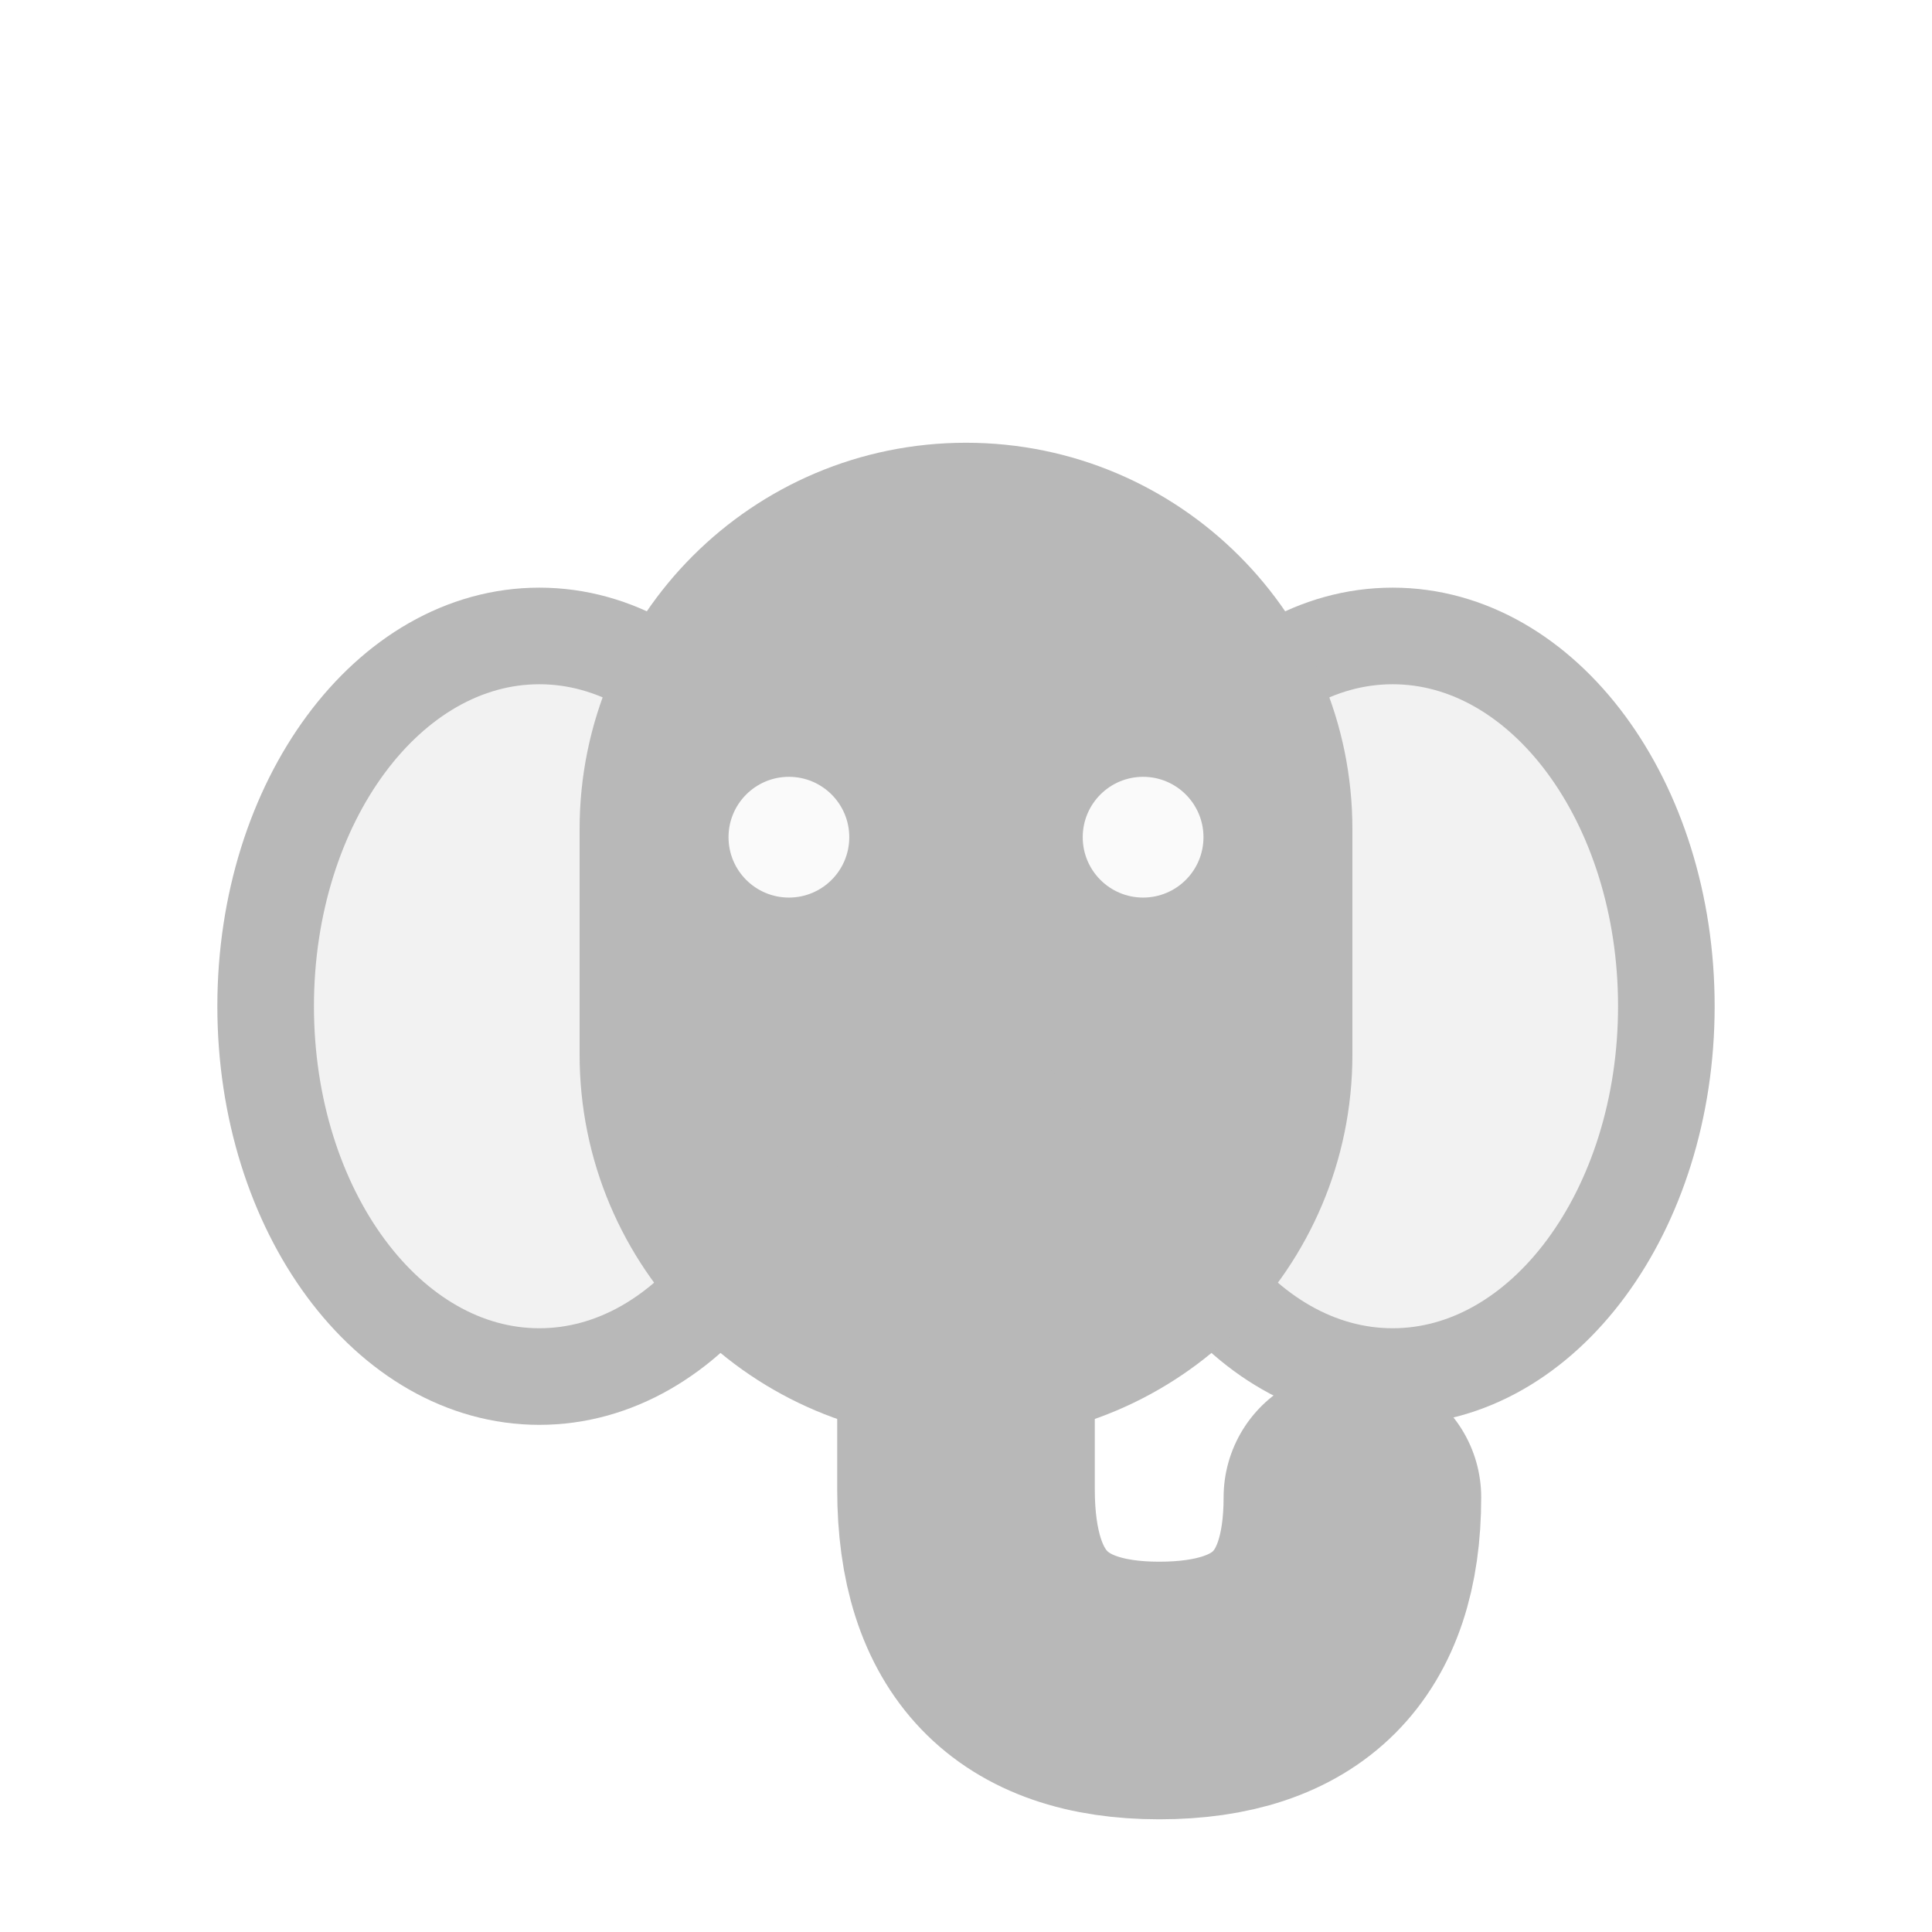
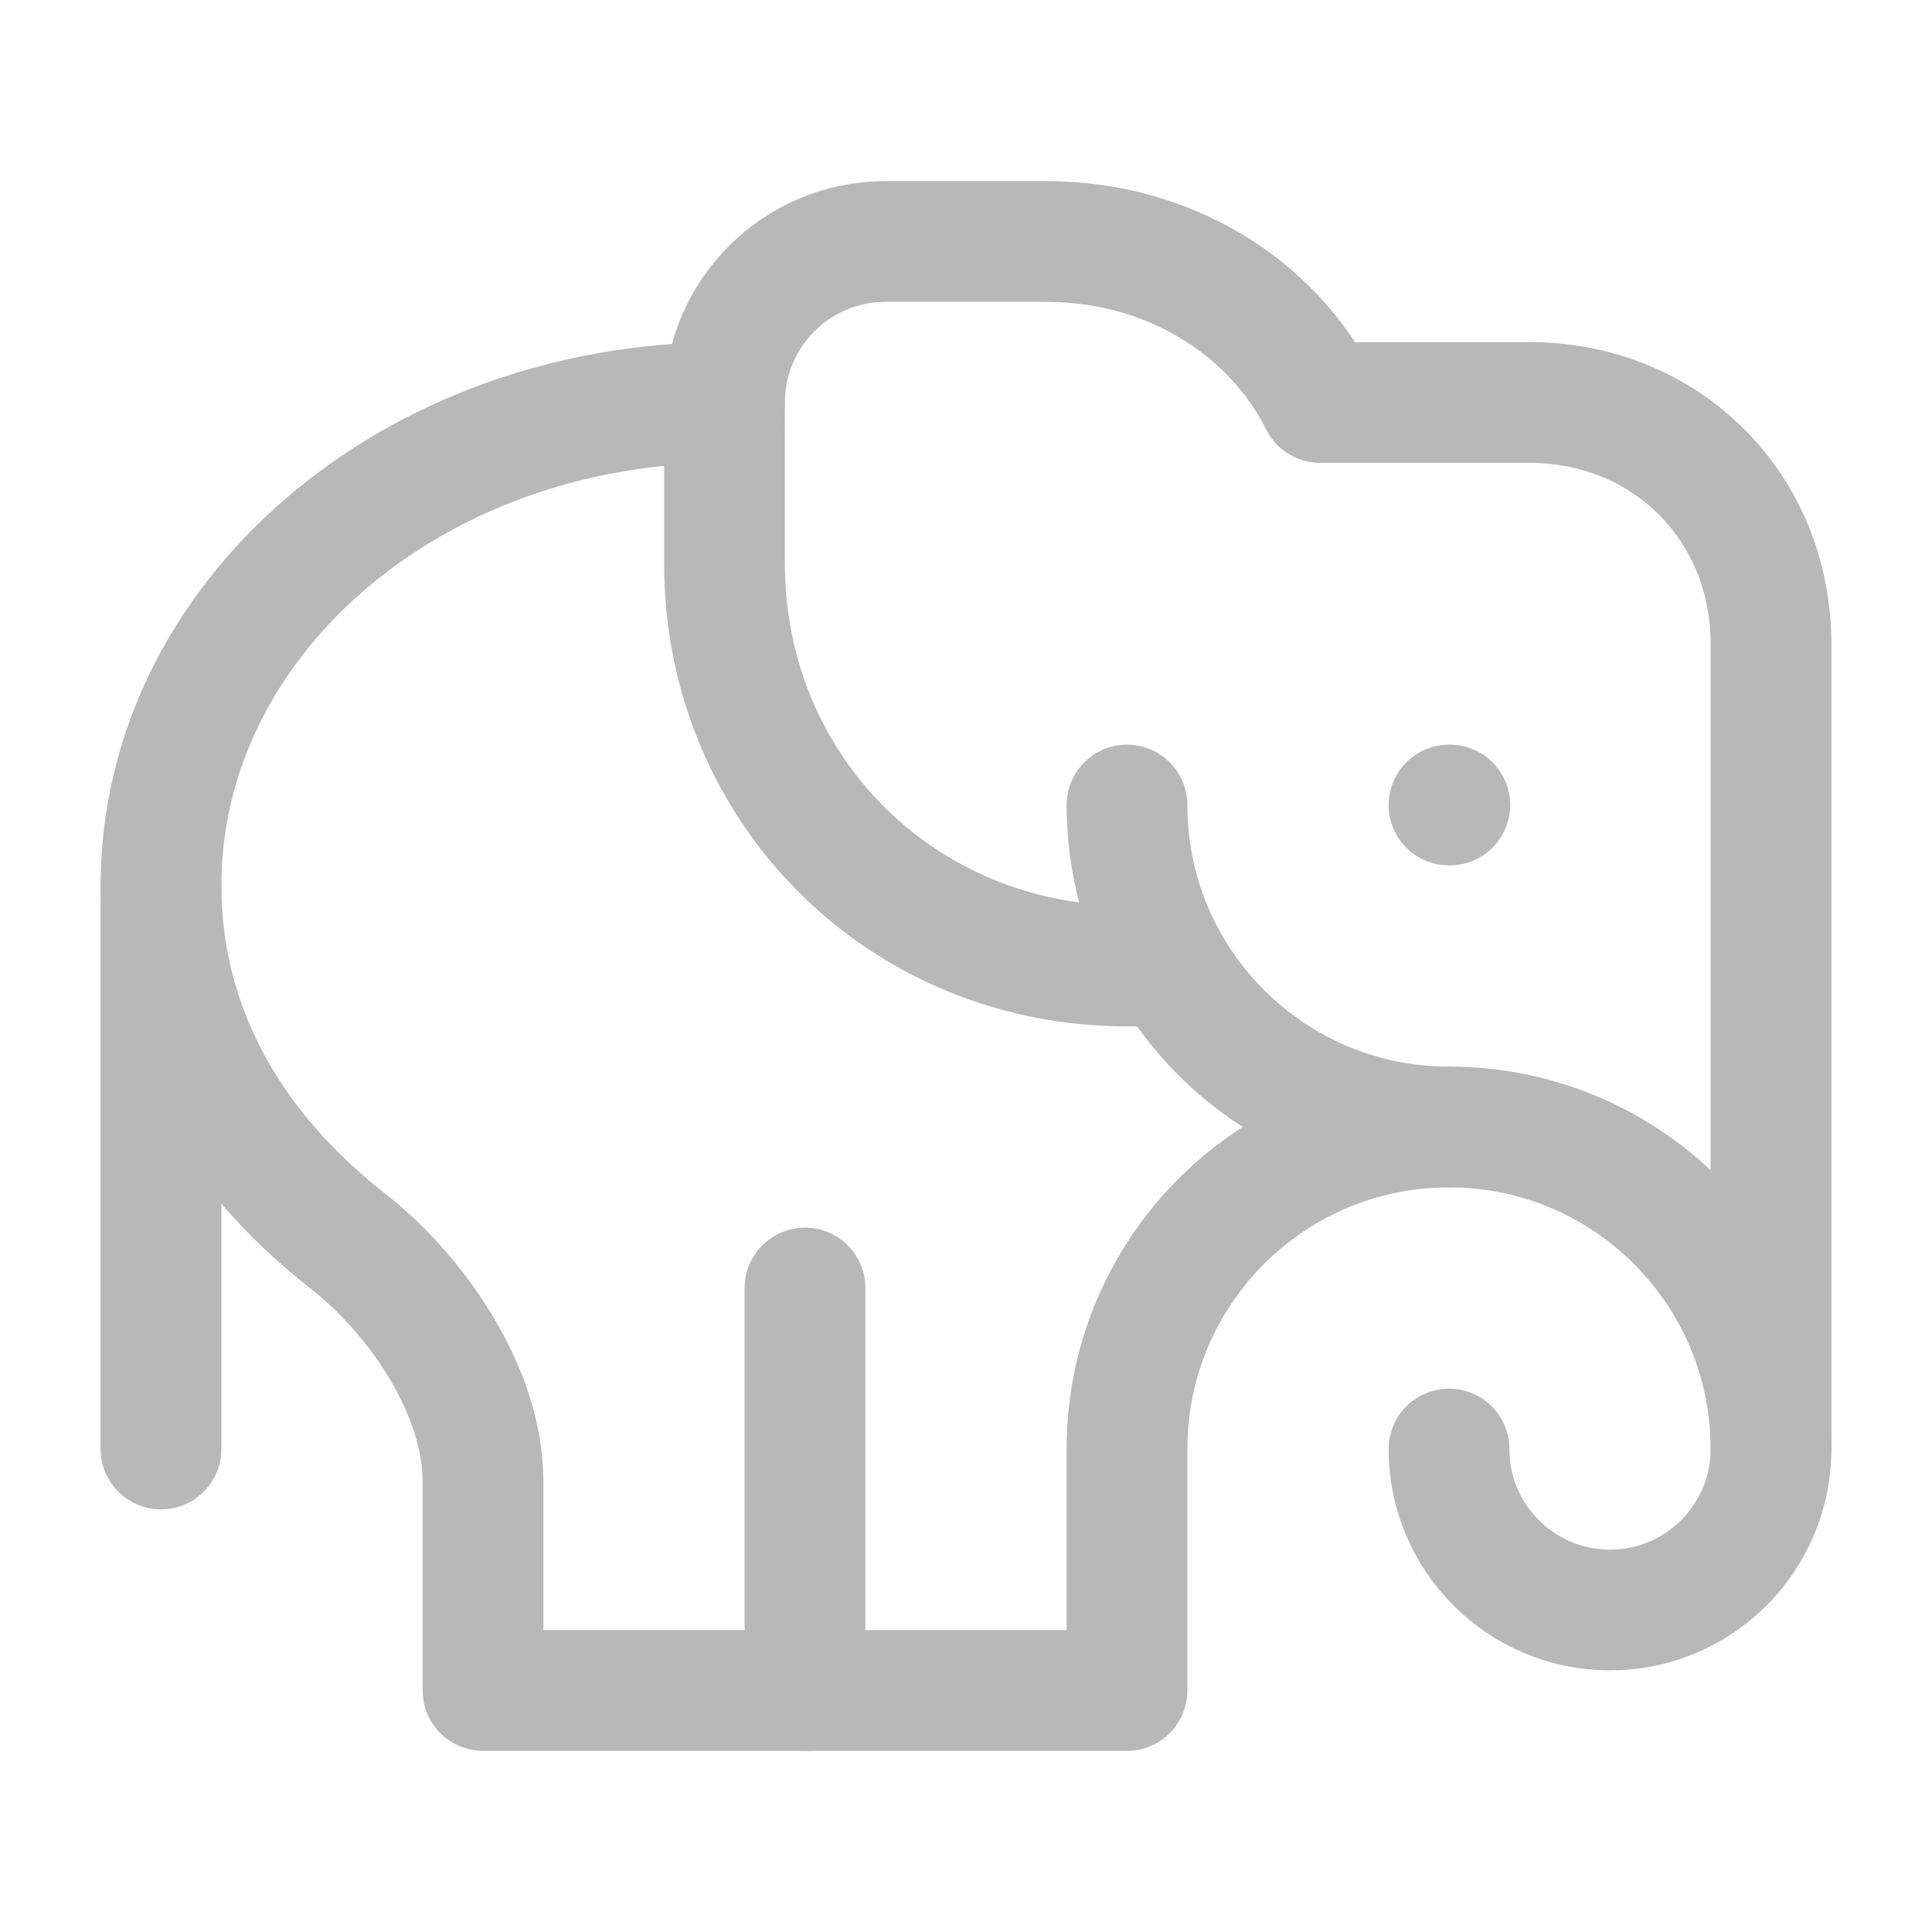
- <svg xmlns="http://www.w3.org/2000/svg" width="24" height="24" viewBox="0 0 24 24" role="img" aria-labelledby="title description">
-   <ellipse cx="6.7" cy="12.5" rx="3.4" ry="4.6" fill="#B8B8B8" fill-opacity=".18" stroke="#B8B8B8" stroke-width="1.2" />
-   <ellipse cx="17.3" cy="12.5" rx="3.4" ry="4.6" fill="#B8B8B8" fill-opacity=".18" stroke="#B8B8B8" stroke-width="1.2" />
-   <rect x="7.2" y="5.5" width="9.6" height="12.4" rx="4.8" fill="#B8B8B8" />
-   <path d="M12 14.5V18.5Q12 21 14.4 21Q16.8 21 16.8 18.6" fill="none" stroke="#B8B8B8" stroke-width="3.2" stroke-linecap="round" />
-   <circle cx="9.8" cy="10.4" r=".75" fill="#FAFAFA" />
-   <circle cx="14.2" cy="10.4" r=".75" fill="#FAFAFA" />
+ <svg xmlns="http://www.w3.org/2000/svg" width="24" height="24" viewBox="0 0 24 24" fill="none" stroke="#B8B8B8" stroke-width="1.5" stroke-linecap="round" stroke-linejoin="round">
+   <path d="M14.5 12H14c-2.8 0-5-2.2-5-5V5a2 2 0 0 1 2-2h2c1.5 0 2.8.8 3.4 2H19c1.7 0 3 1.3 3 3v10" />
+   <path d="M18 10h.01" />
+   <path d="M14 10a4 4 0 0 0 4 4 4 4 0 0 1 4 4 2 2 0 0 1-4 0" />
+   <path d="M10 16v5" />
+   <path d="M18 14a4 4 0 0 0-4 4v3H6v-2.6c0-1.1-.8-2.3-1.7-3C2.9 14.3 2 12.8 2 11c0-3.3 3.1-6 7-6" />
+   <path d="M2 11v7" />
</svg>
